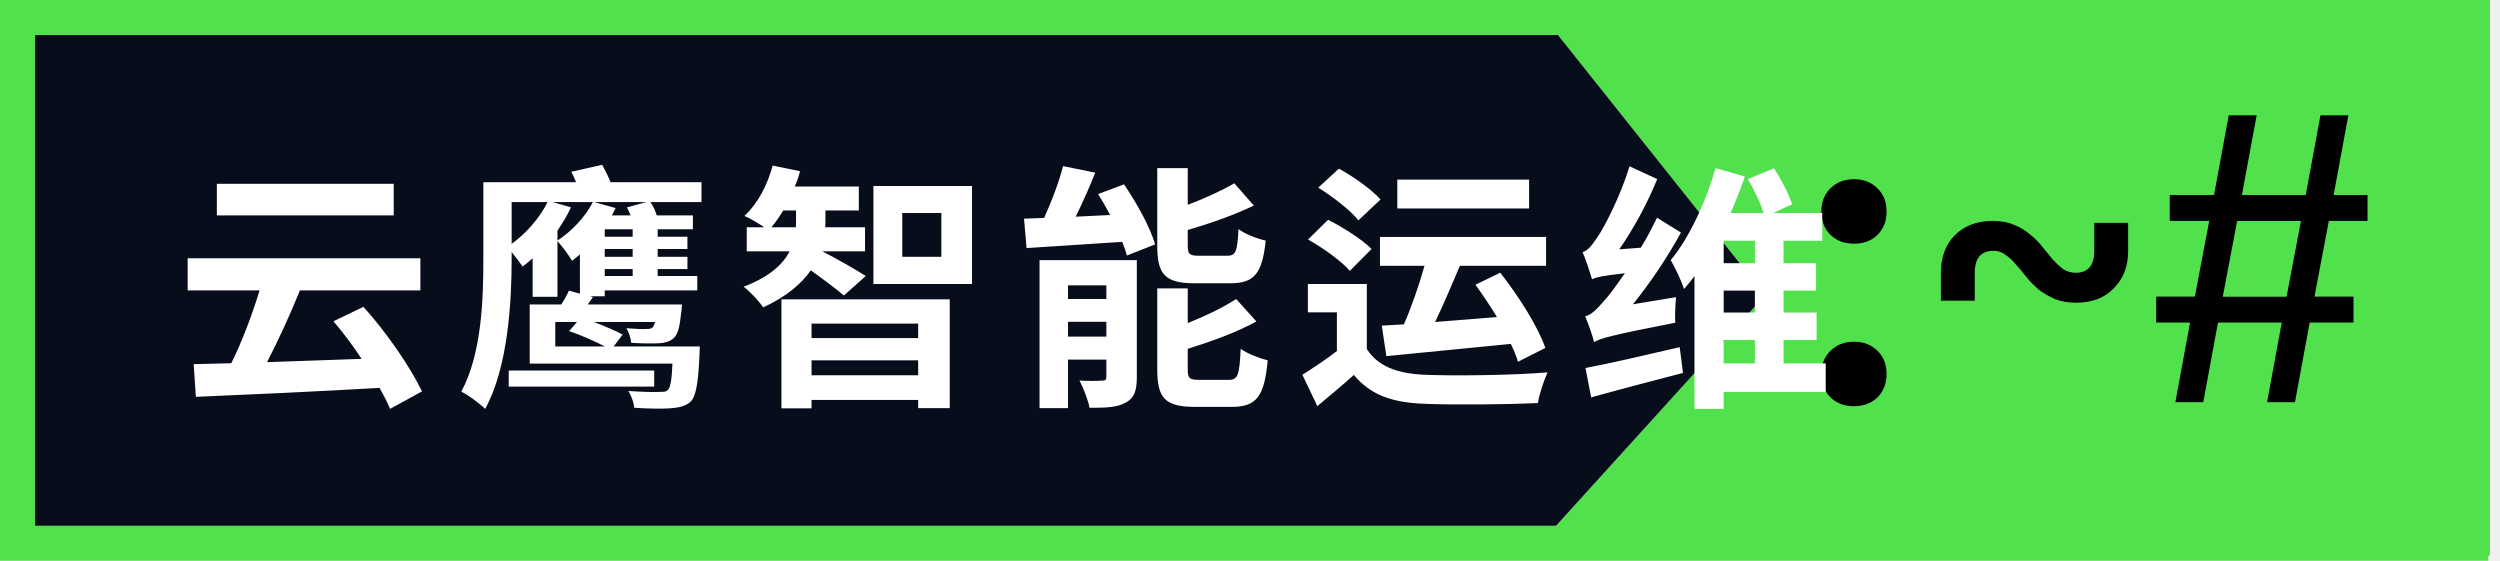
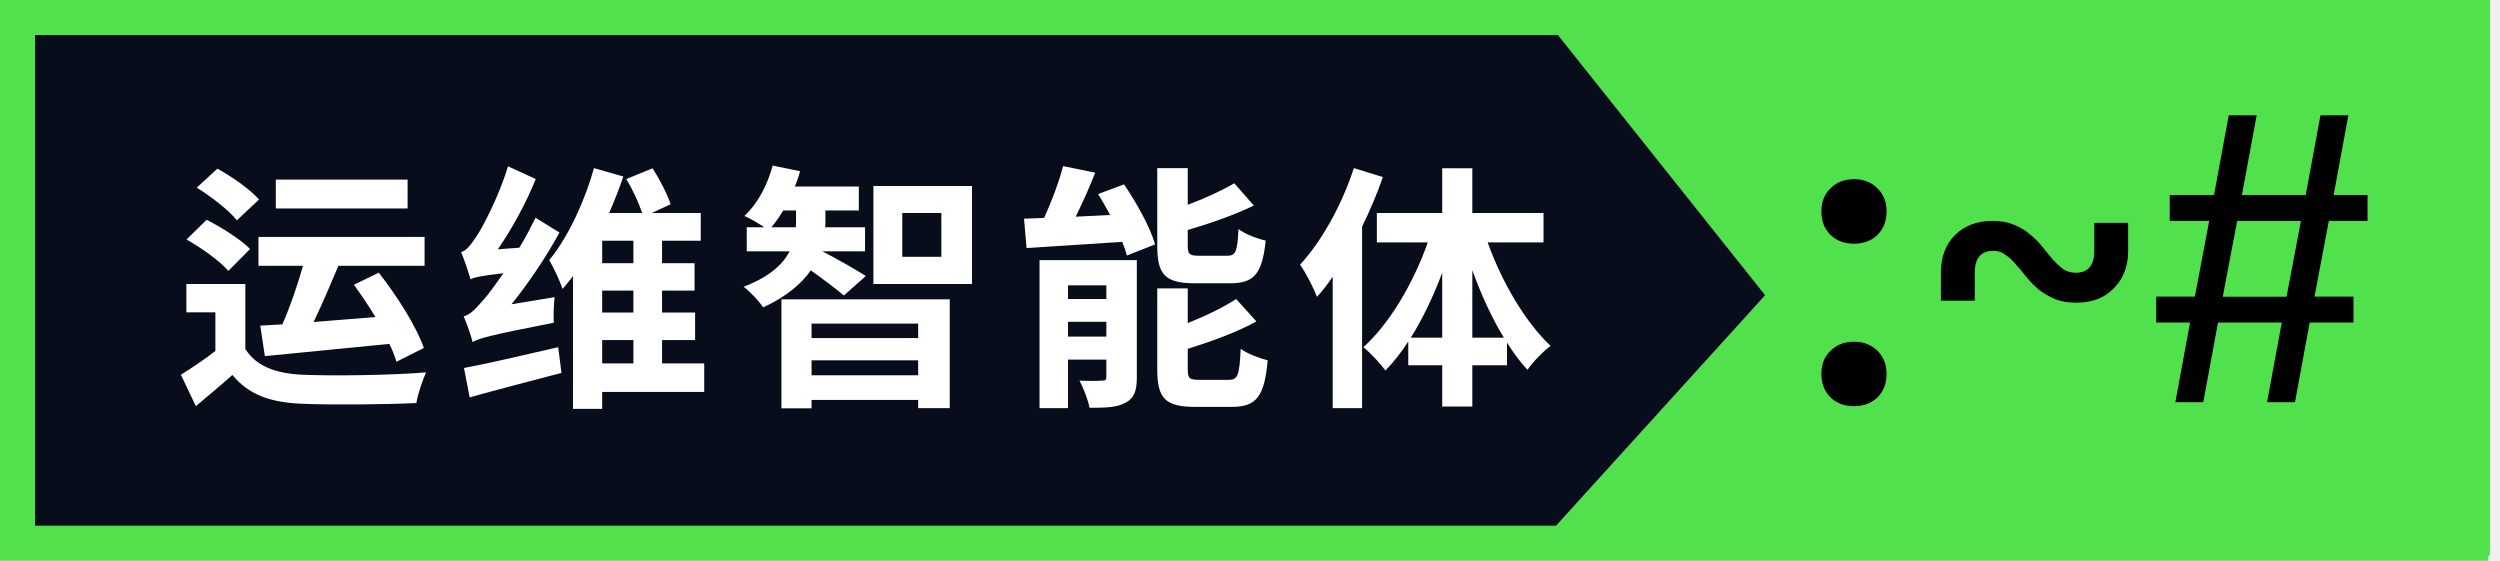
<svg xmlns="http://www.w3.org/2000/svg" width="214" height="48" viewBox="0 0 214 48" fill="none">
  <path d="M132.25 0H130.97H1V47.56H130.88H132.23H213.14V0H132.25ZM131.79 46.56H2V1H131.76L151.09 25.27L131.79 46.56Z" fill="#51E14C" />
  <path d="M2 46.56H131.79L151.1 25.27L131.77 1H2V46.56Z" fill="#080D1B" />
  <path d="M155.91 32.01C155.91 31.19 156.17 30.53 156.69 30.03C157.21 29.51 157.88 29.25 158.7 29.25C159.52 29.25 160.19 29.51 160.71 30.03C161.23 30.53 161.49 31.19 161.49 32.01C161.49 32.83 161.23 33.5 160.71 34.02C160.19 34.52 159.52 34.77 158.7 34.77C157.88 34.77 157.21 34.52 156.69 34.02C156.17 33.5 155.91 32.83 155.91 32.01ZM155.91 18.1C155.91 17.28 156.17 16.62 156.69 16.12C157.21 15.6 157.88 15.34 158.7 15.34C159.52 15.34 160.19 15.6 160.71 16.12C161.23 16.62 161.49 17.28 161.49 18.1C161.49 18.92 161.23 19.59 160.71 20.11C160.19 20.61 159.52 20.86 158.7 20.86C157.88 20.86 157.21 20.61 156.69 20.11C156.17 19.59 155.91 18.92 155.91 18.1Z" fill="black" />
  <path d="M177.74 25.91C177.04 25.91 176.42 25.81 175.9 25.6C175.38 25.37 174.91 25.1 174.5 24.78C174.11 24.44 173.76 24.08 173.44 23.69C173.14 23.3 172.85 22.95 172.55 22.63C172.28 22.29 171.98 22.02 171.66 21.81C171.36 21.58 171.02 21.47 170.64 21.47C169.57 21.47 169.04 22.1 169.04 23.35V25.74H166.14V23.35C166.14 22.01 166.54 20.94 167.33 20.14C168.15 19.32 169.23 18.91 170.57 18.91C171.28 18.91 171.89 19.02 172.41 19.25C172.93 19.45 173.39 19.73 173.77 20.07C174.18 20.39 174.53 20.74 174.83 21.13C175.15 21.52 175.44 21.88 175.72 22.22C176.02 22.54 176.31 22.81 176.61 23.04C176.93 23.24 177.28 23.35 177.67 23.35C178.74 23.35 179.27 22.72 179.27 21.47V19.08H182.17V21.47C182.17 22.79 181.76 23.86 180.94 24.68C180.15 25.5 179.09 25.91 177.74 25.91Z" fill="black" />
  <path d="M197.71 27.61L196.45 34.43H194.06L195.32 27.61H189.86L188.6 34.43H186.21L187.47 27.61H184.57V25.39H187.88L189.11 18.91H185.73V16.69H189.52L190.78 9.87H193.17L191.91 16.69H197.37L198.63 9.87H201.02L199.76 16.69H202.66V18.91H199.35L198.12 25.39H201.46V27.61H197.71ZM195.73 25.4L196.96 18.92H191.5L190.27 25.4H195.73Z" fill="black" />
-   <text x="15" y="33" fill="white" font-family="'PingFang SC', 'Microsoft YaHei', sans-serif" font-size="22" font-weight="bold" letter-spacing="2">云鹰智能运维</text>
+   <text x="15" y="33" fill="white" font-family="'PingFang SC', 'Microsoft YaHei', sans-serif" font-size="22" font-weight="bold" letter-spacing="2">运维智能体</text>
  <rect x="1.5" y="1.5" width="210" height="45" stroke="#51E14C" stroke-width="3" />
</svg>
